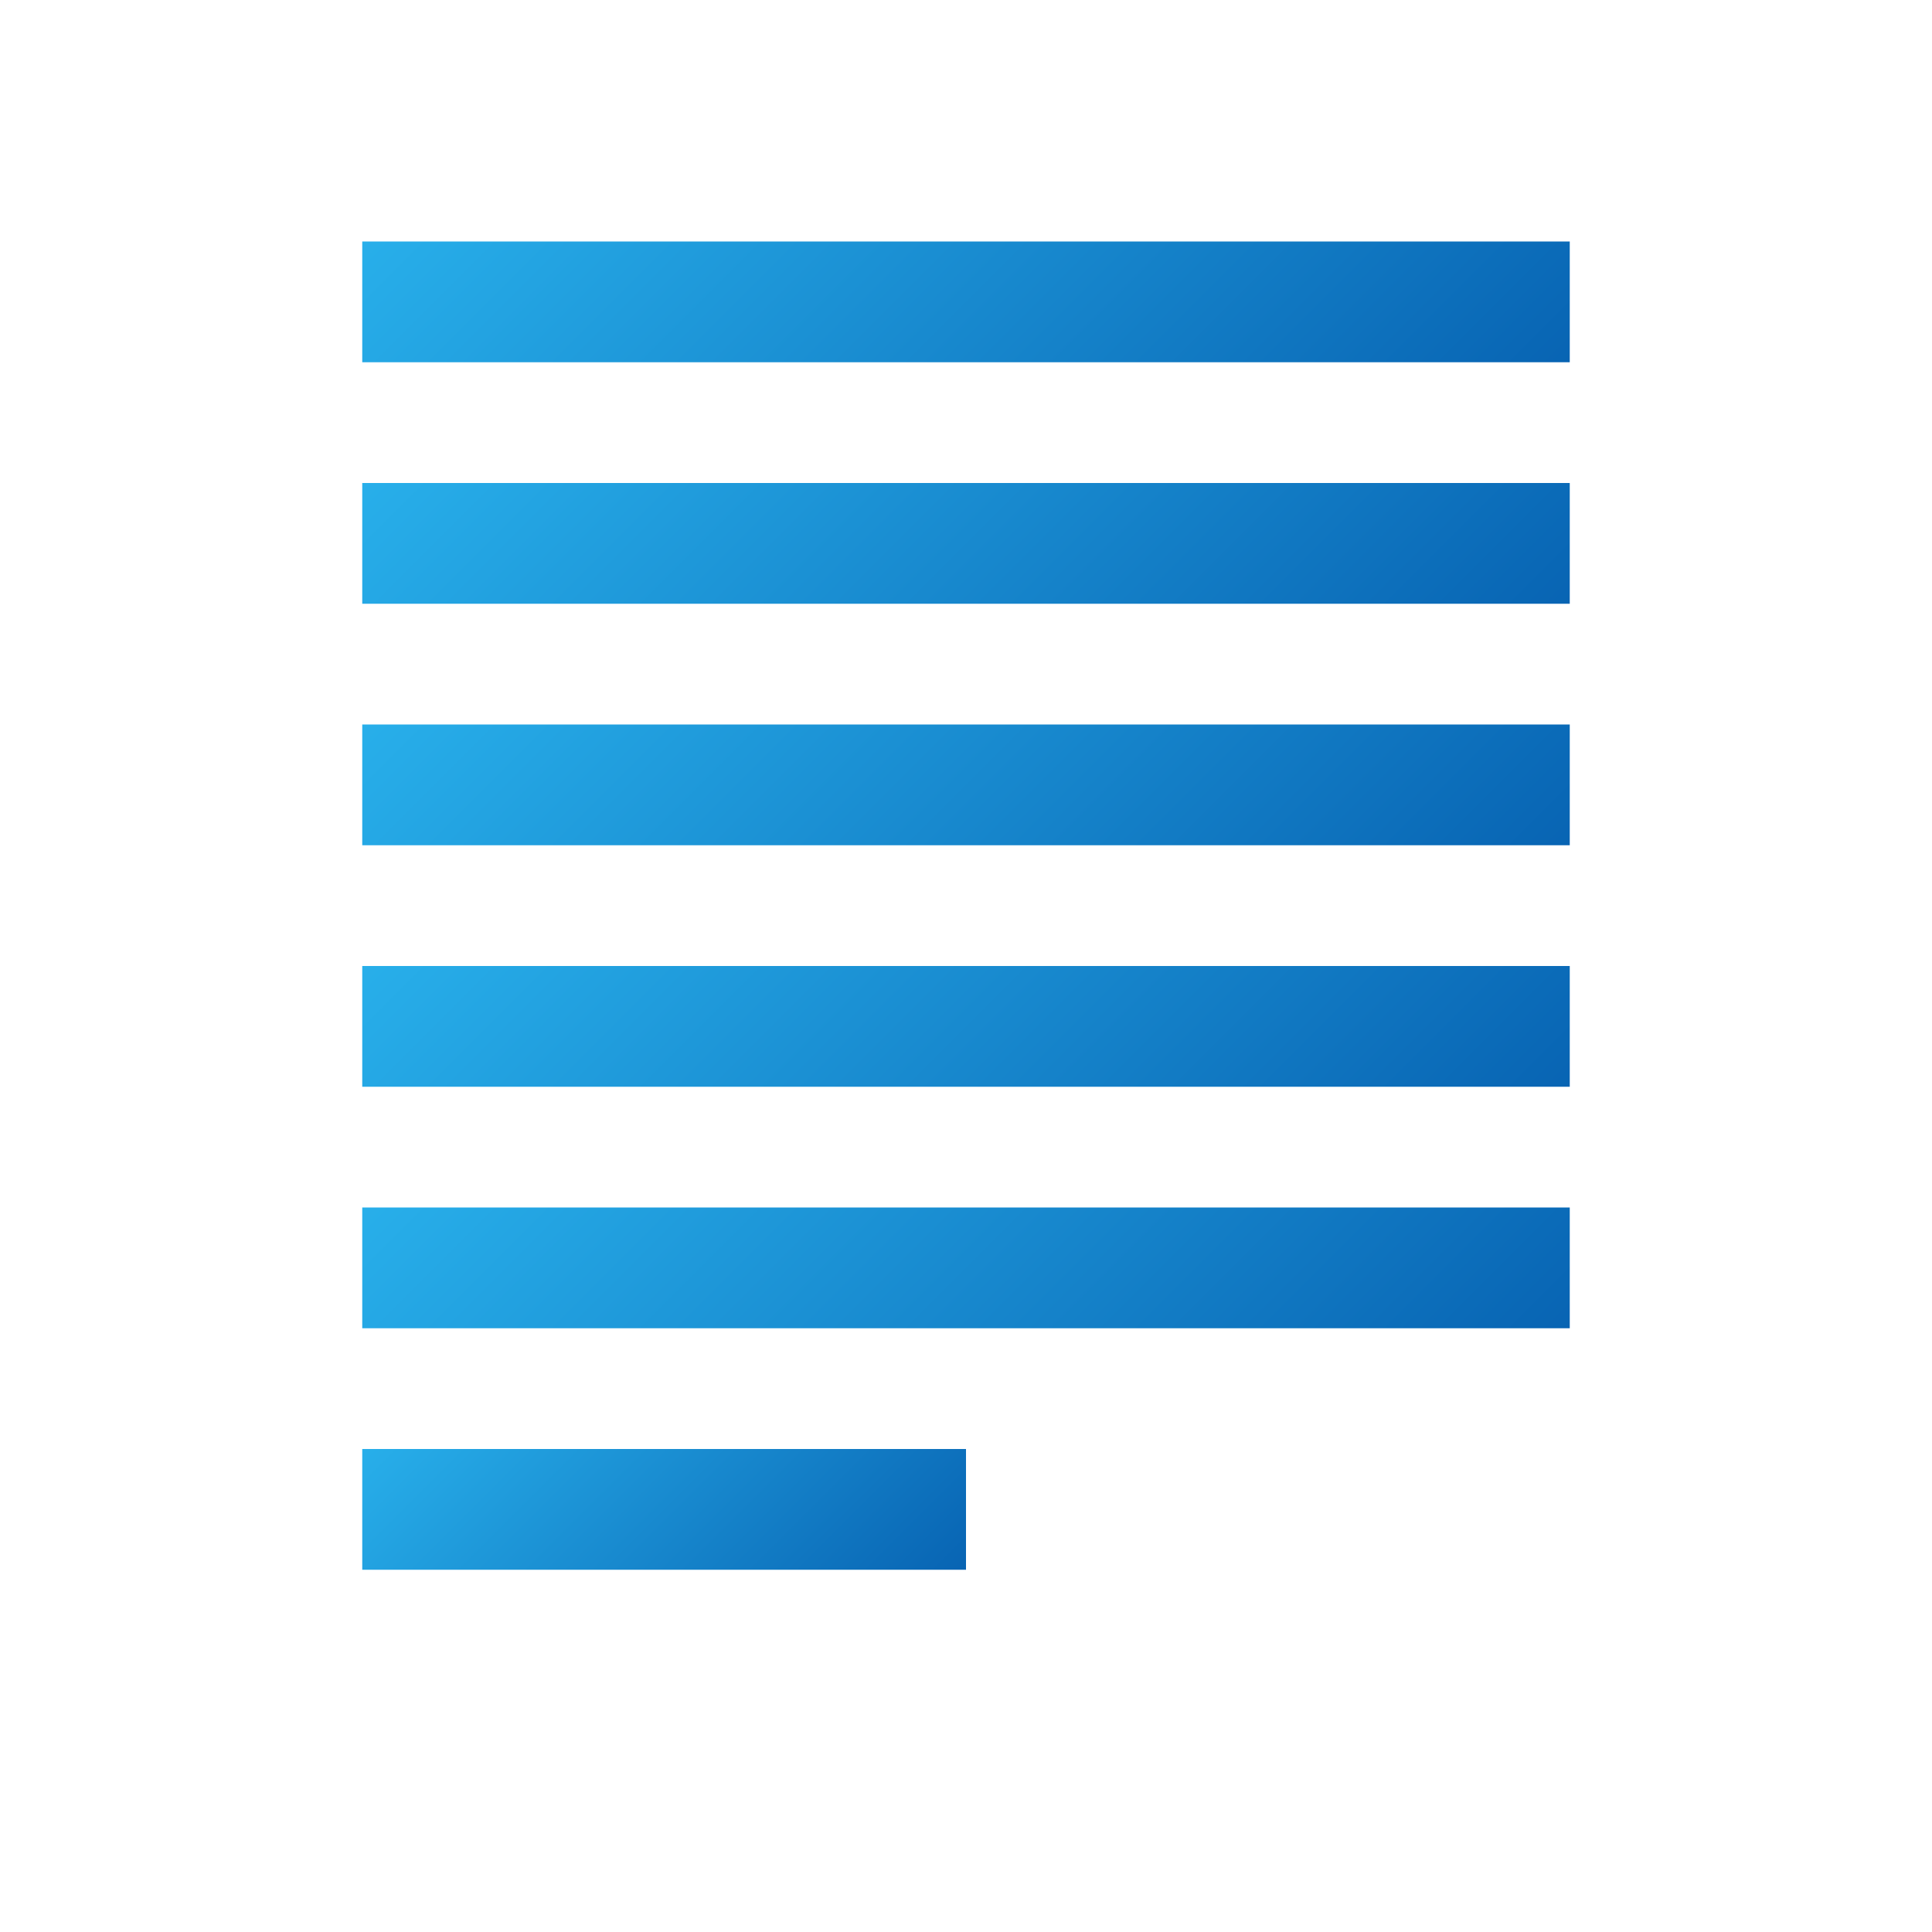
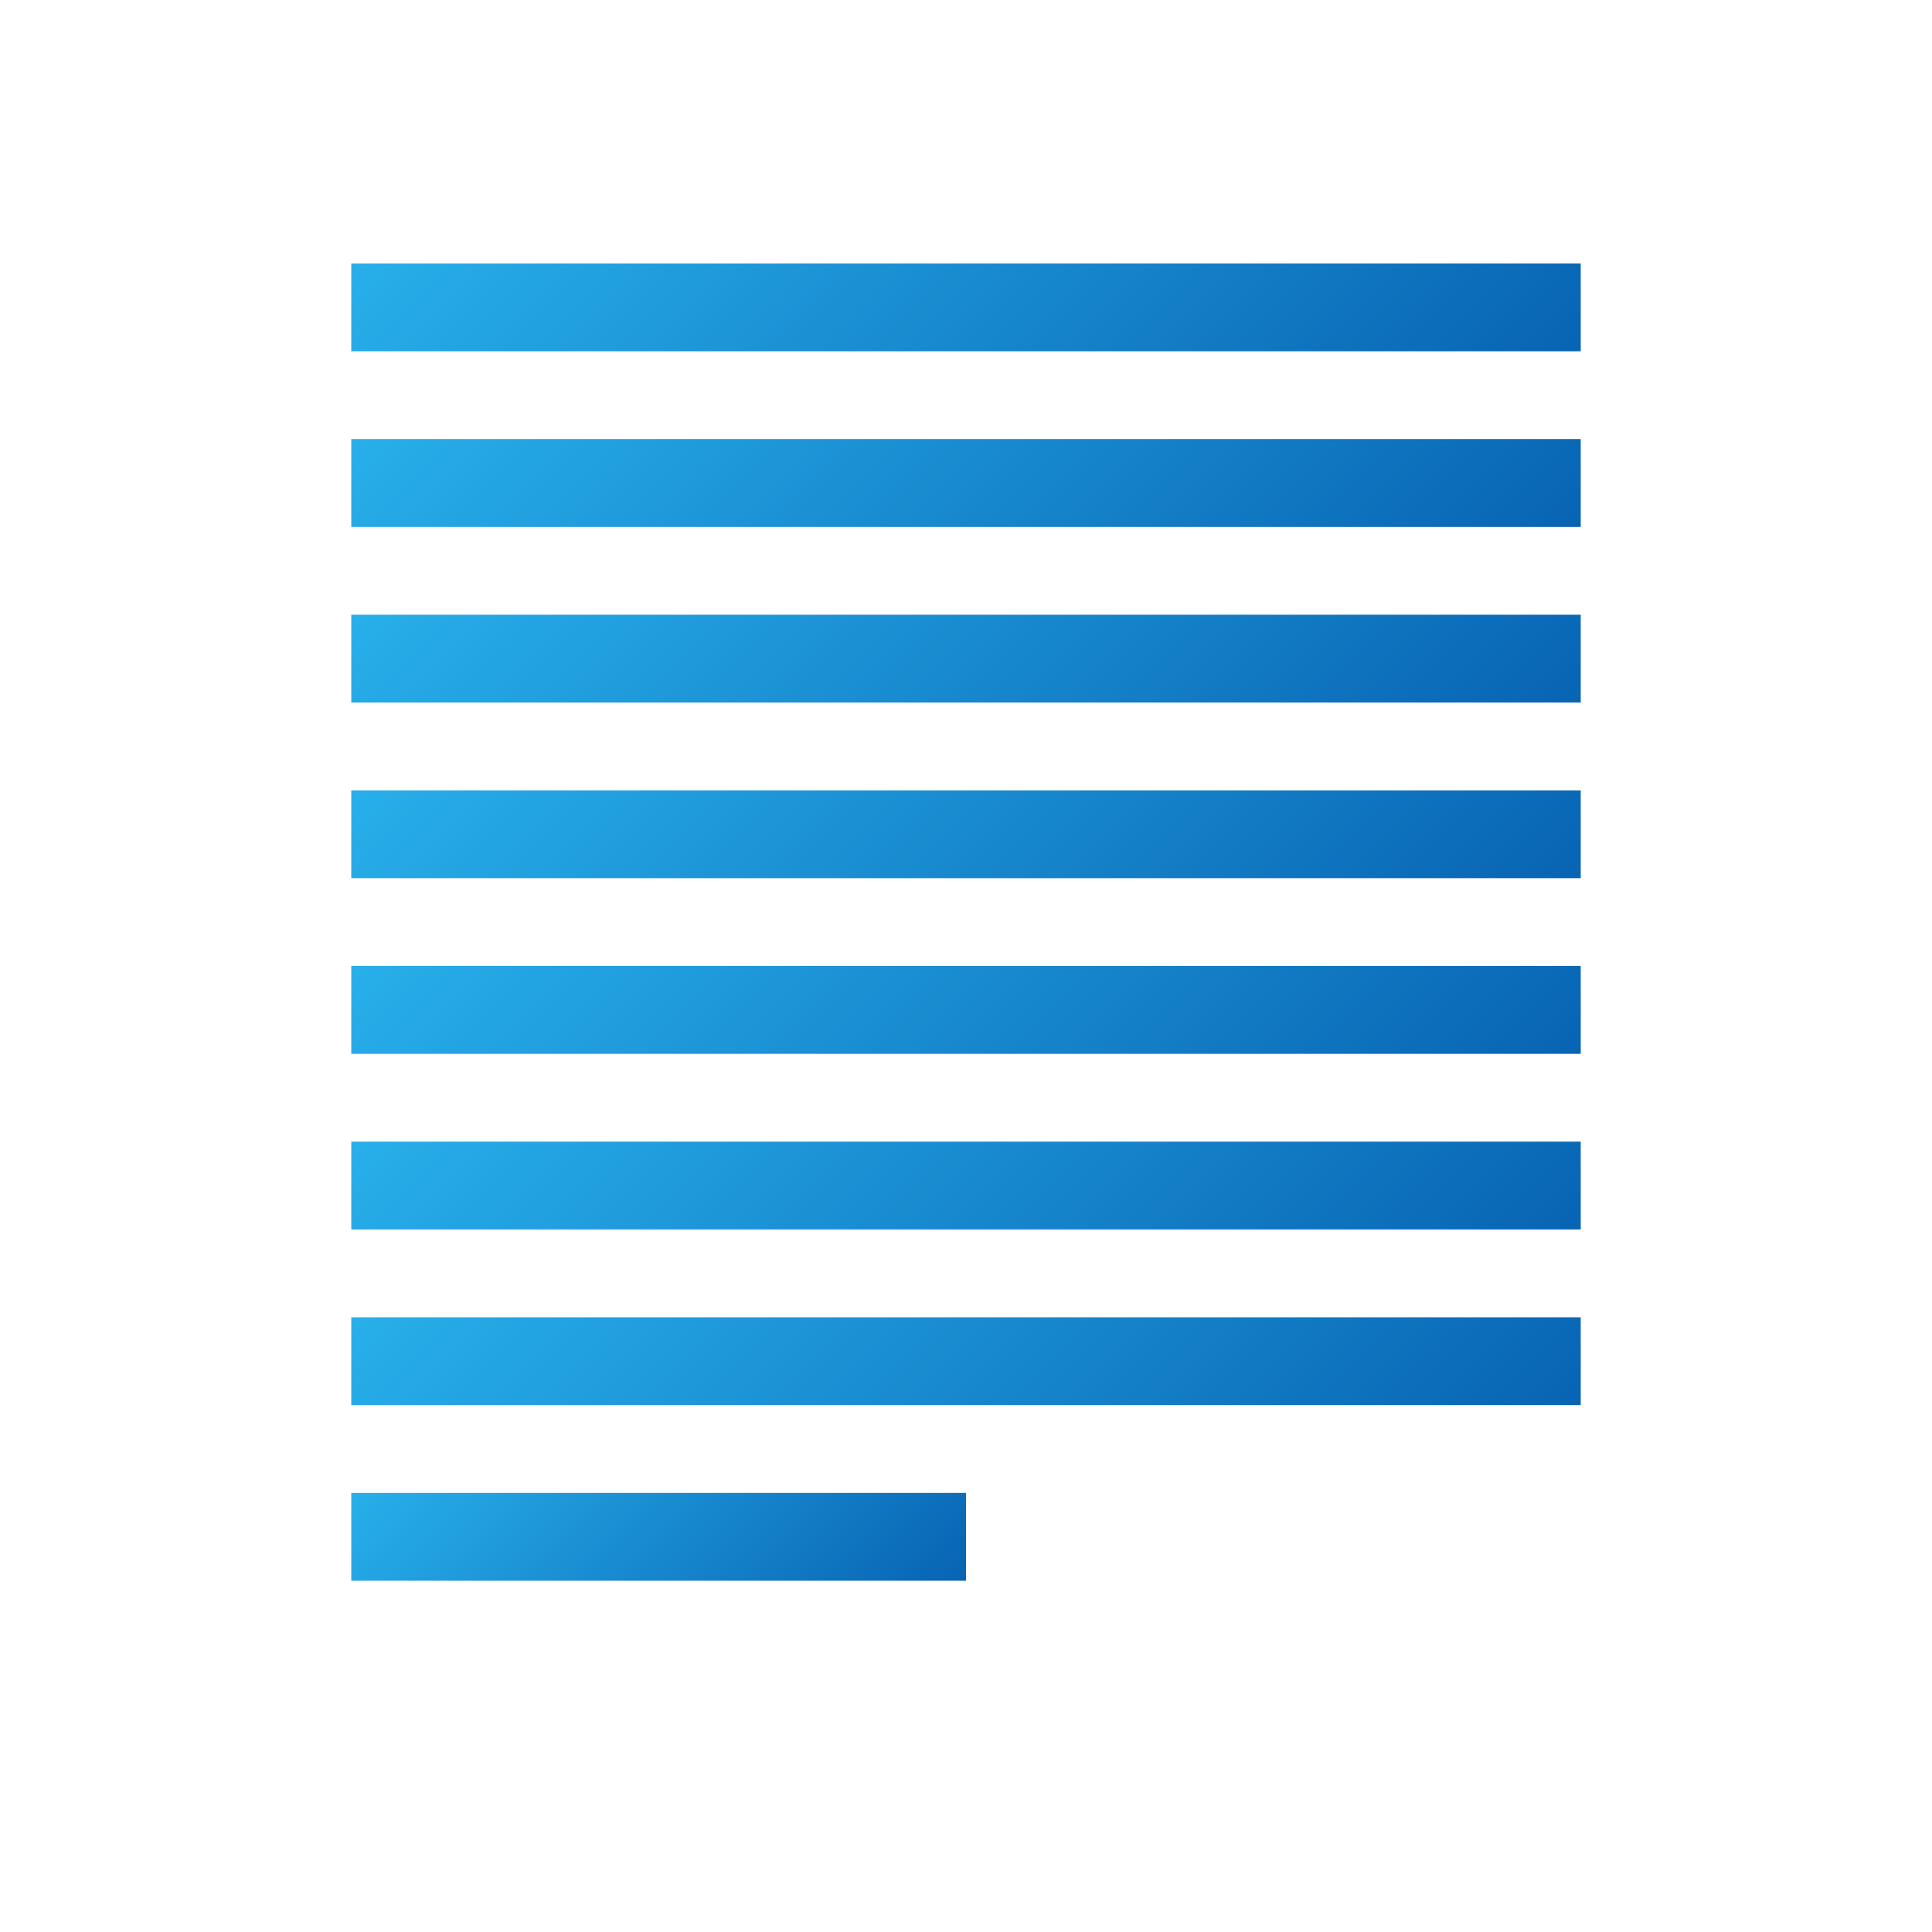
- <svg xmlns="http://www.w3.org/2000/svg" xmlns:xlink="http://www.w3.org/1999/xlink" width="16px" height="16px" id="Camada_1" data-name="Camada 1" viewBox="0 0 16 16">
+ <svg xmlns="http://www.w3.org/2000/svg" xmlns:xlink="http://www.w3.org/1999/xlink" width="22px" height="22px" id="Camada_1" data-name="Camada 1" viewBox="0 0 22 22">
  <defs>
-     <style>.cls-1{fill:url(#Gradiente_sem_nome_6);}.cls-2{fill:url(#Gradiente_sem_nome_6-2);}.cls-3{fill:url(#Gradiente_sem_nome_6-3);}.cls-4{fill:url(#Gradiente_sem_nome_6-4);}.cls-5{fill:url(#Gradiente_sem_nome_6-5);}.cls-6{fill:url(#Gradiente_sem_nome_6-6);}</style>
-     <linearGradient id="Gradiente_sem_nome_6" x1="5.25" y1="-0.25" x2="10.75" y2="5.25" gradientUnits="userSpaceOnUse">
+     <style>.cls-1{fill:url(#Gradiente_sem_nome_6);}.cls-2{fill:url(#Gradiente_sem_nome_6-2);}.cls-3{fill:url(#Gradiente_sem_nome_6-3);}.cls-4{fill:url(#Gradiente_sem_nome_6-4);}.cls-5{fill:url(#Gradiente_sem_nome_6-5);}.cls-6{fill:url(#Gradiente_sem_nome_6-6);}.cls-7{fill:url(#Gradiente_sem_nome_6-7);}.cls-8{fill:url(#Gradiente_sem_nome_6-8);}</style>
+     <linearGradient id="Gradiente_sem_nome_6" x1="7.25" y1="-0.25" x2="14.75" y2="7.25" gradientUnits="userSpaceOnUse">
      <stop offset="0" stop-color="#28afea" />
      <stop offset="1" stop-color="#0864b3" />
    </linearGradient>
-     <linearGradient id="Gradiente_sem_nome_6-2" y1="1.75" x2="10.75" y2="7.25" xlink:href="#Gradiente_sem_nome_6" />
-     <linearGradient id="Gradiente_sem_nome_6-3" y1="3.75" x2="10.75" y2="9.25" xlink:href="#Gradiente_sem_nome_6" />
-     <linearGradient id="Gradiente_sem_nome_6-4" y1="5.75" x2="10.75" y2="11.25" xlink:href="#Gradiente_sem_nome_6" />
-     <linearGradient id="Gradiente_sem_nome_6-5" y1="7.75" x2="10.75" y2="13.25" xlink:href="#Gradiente_sem_nome_6" />
-     <linearGradient id="Gradiente_sem_nome_6-6" x1="4" y1="11" x2="7" y2="14" xlink:href="#Gradiente_sem_nome_6" />
+     <linearGradient id="Gradiente_sem_nome_6-2" y1="1.75" x2="14.75" y2="9.25" xlink:href="#Gradiente_sem_nome_6" />
+     <linearGradient id="Gradiente_sem_nome_6-3" y1="3.75" x2="14.75" y2="11.25" xlink:href="#Gradiente_sem_nome_6" />
+     <linearGradient id="Gradiente_sem_nome_6-4" y1="5.75" x2="14.75" y2="13.25" xlink:href="#Gradiente_sem_nome_6" />
+     <linearGradient id="Gradiente_sem_nome_6-5" y1="7.75" x2="14.75" y2="15.25" xlink:href="#Gradiente_sem_nome_6" />
+     <linearGradient id="Gradiente_sem_nome_6-6" x1="5.5" y1="15.5" x2="9.5" y2="19.5" xlink:href="#Gradiente_sem_nome_6" />
+     <linearGradient id="Gradiente_sem_nome_6-7" y1="9.75" x2="14.75" y2="17.25" xlink:href="#Gradiente_sem_nome_6" />
+     <linearGradient id="Gradiente_sem_nome_6-8" y1="11.75" x2="14.75" y2="19.25" xlink:href="#Gradiente_sem_nome_6" />
  </defs>
-   <rect class="cls-1" x="3" y="2" width="10" height="1" />
-   <rect class="cls-2" x="3" y="4" width="10" height="1" />
-   <rect class="cls-3" x="3" y="6" width="10" height="1" />
-   <rect class="cls-4" x="3" y="8" width="10" height="1" />
-   <rect class="cls-5" x="3" y="10" width="10" height="1" />
-   <rect class="cls-6" x="3" y="12" width="5" height="1" />
+   <rect class="cls-1" x="4" y="3" width="14" height="1" />
+   <rect class="cls-2" x="4" y="5" width="14" height="1" />
+   <rect class="cls-3" x="4" y="7" width="14" height="1" />
+   <rect class="cls-4" x="4" y="9" width="14" height="1" />
+   <rect class="cls-5" x="4" y="11" width="14" height="1" />
+   <rect class="cls-6" x="4" y="17" width="7" height="1" />
+   <rect class="cls-7" x="4" y="13" width="14" height="1" />
+   <rect class="cls-8" x="4" y="15" width="14" height="1" />
</svg>
